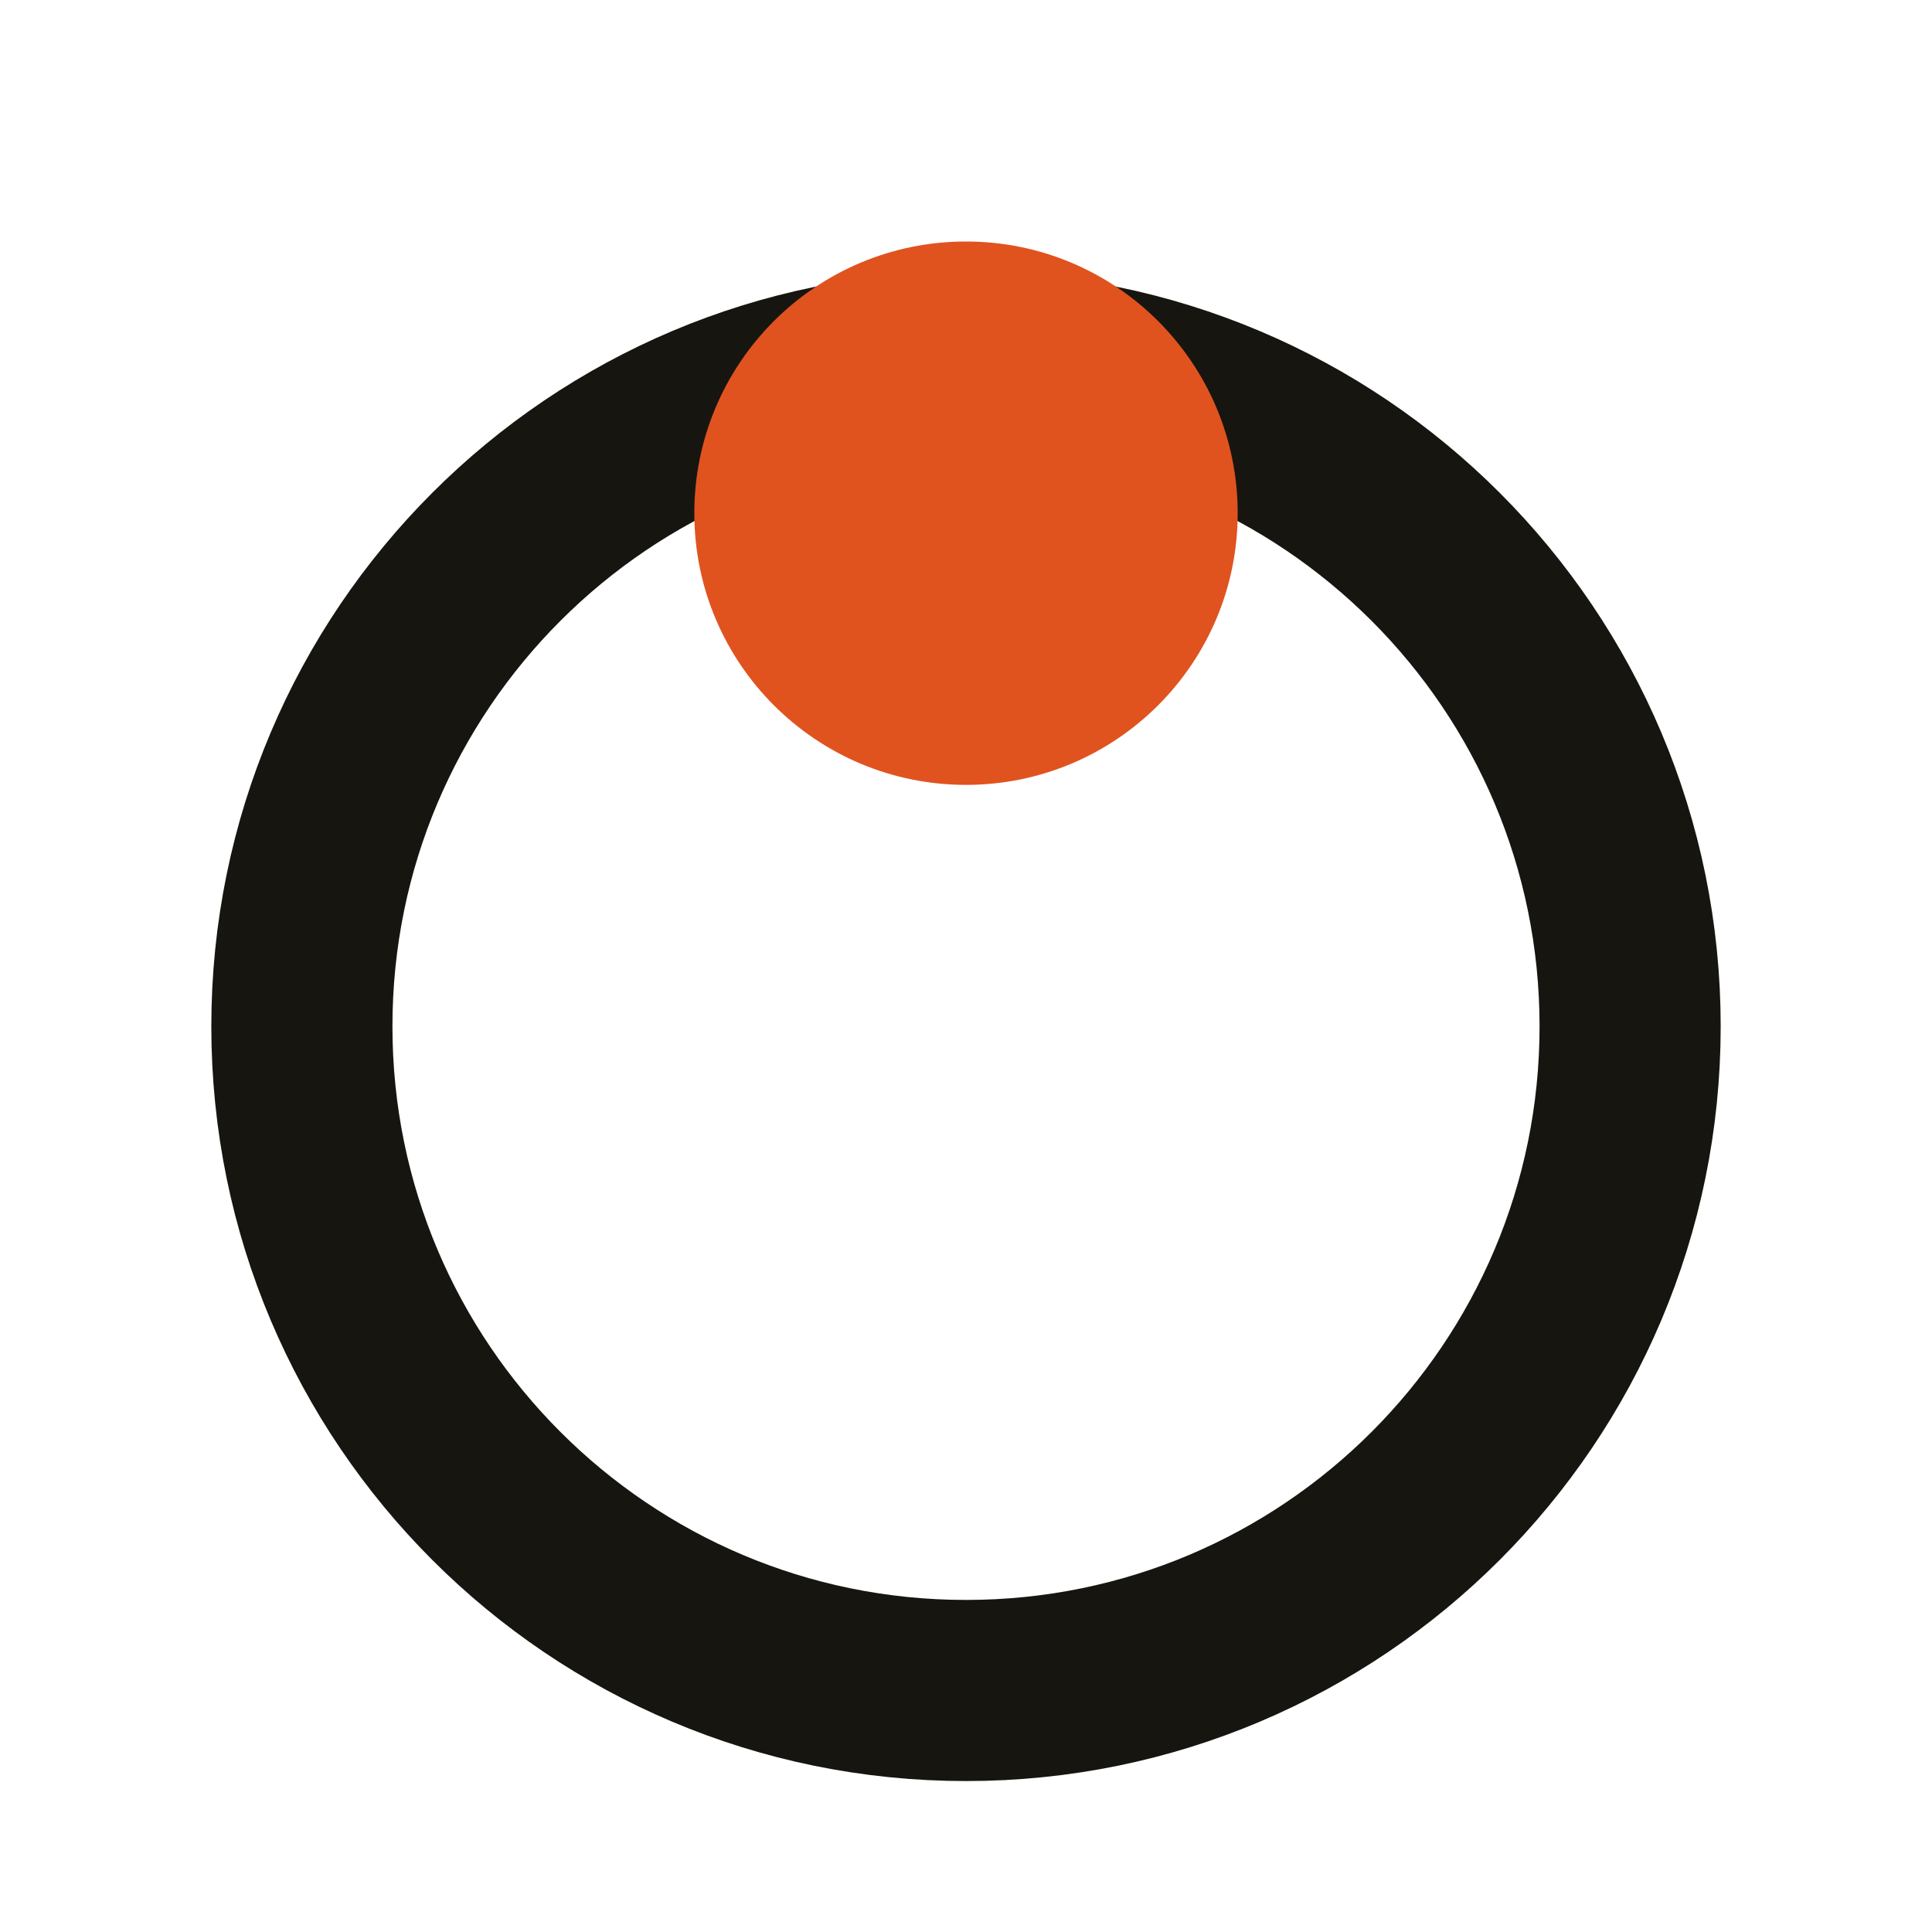
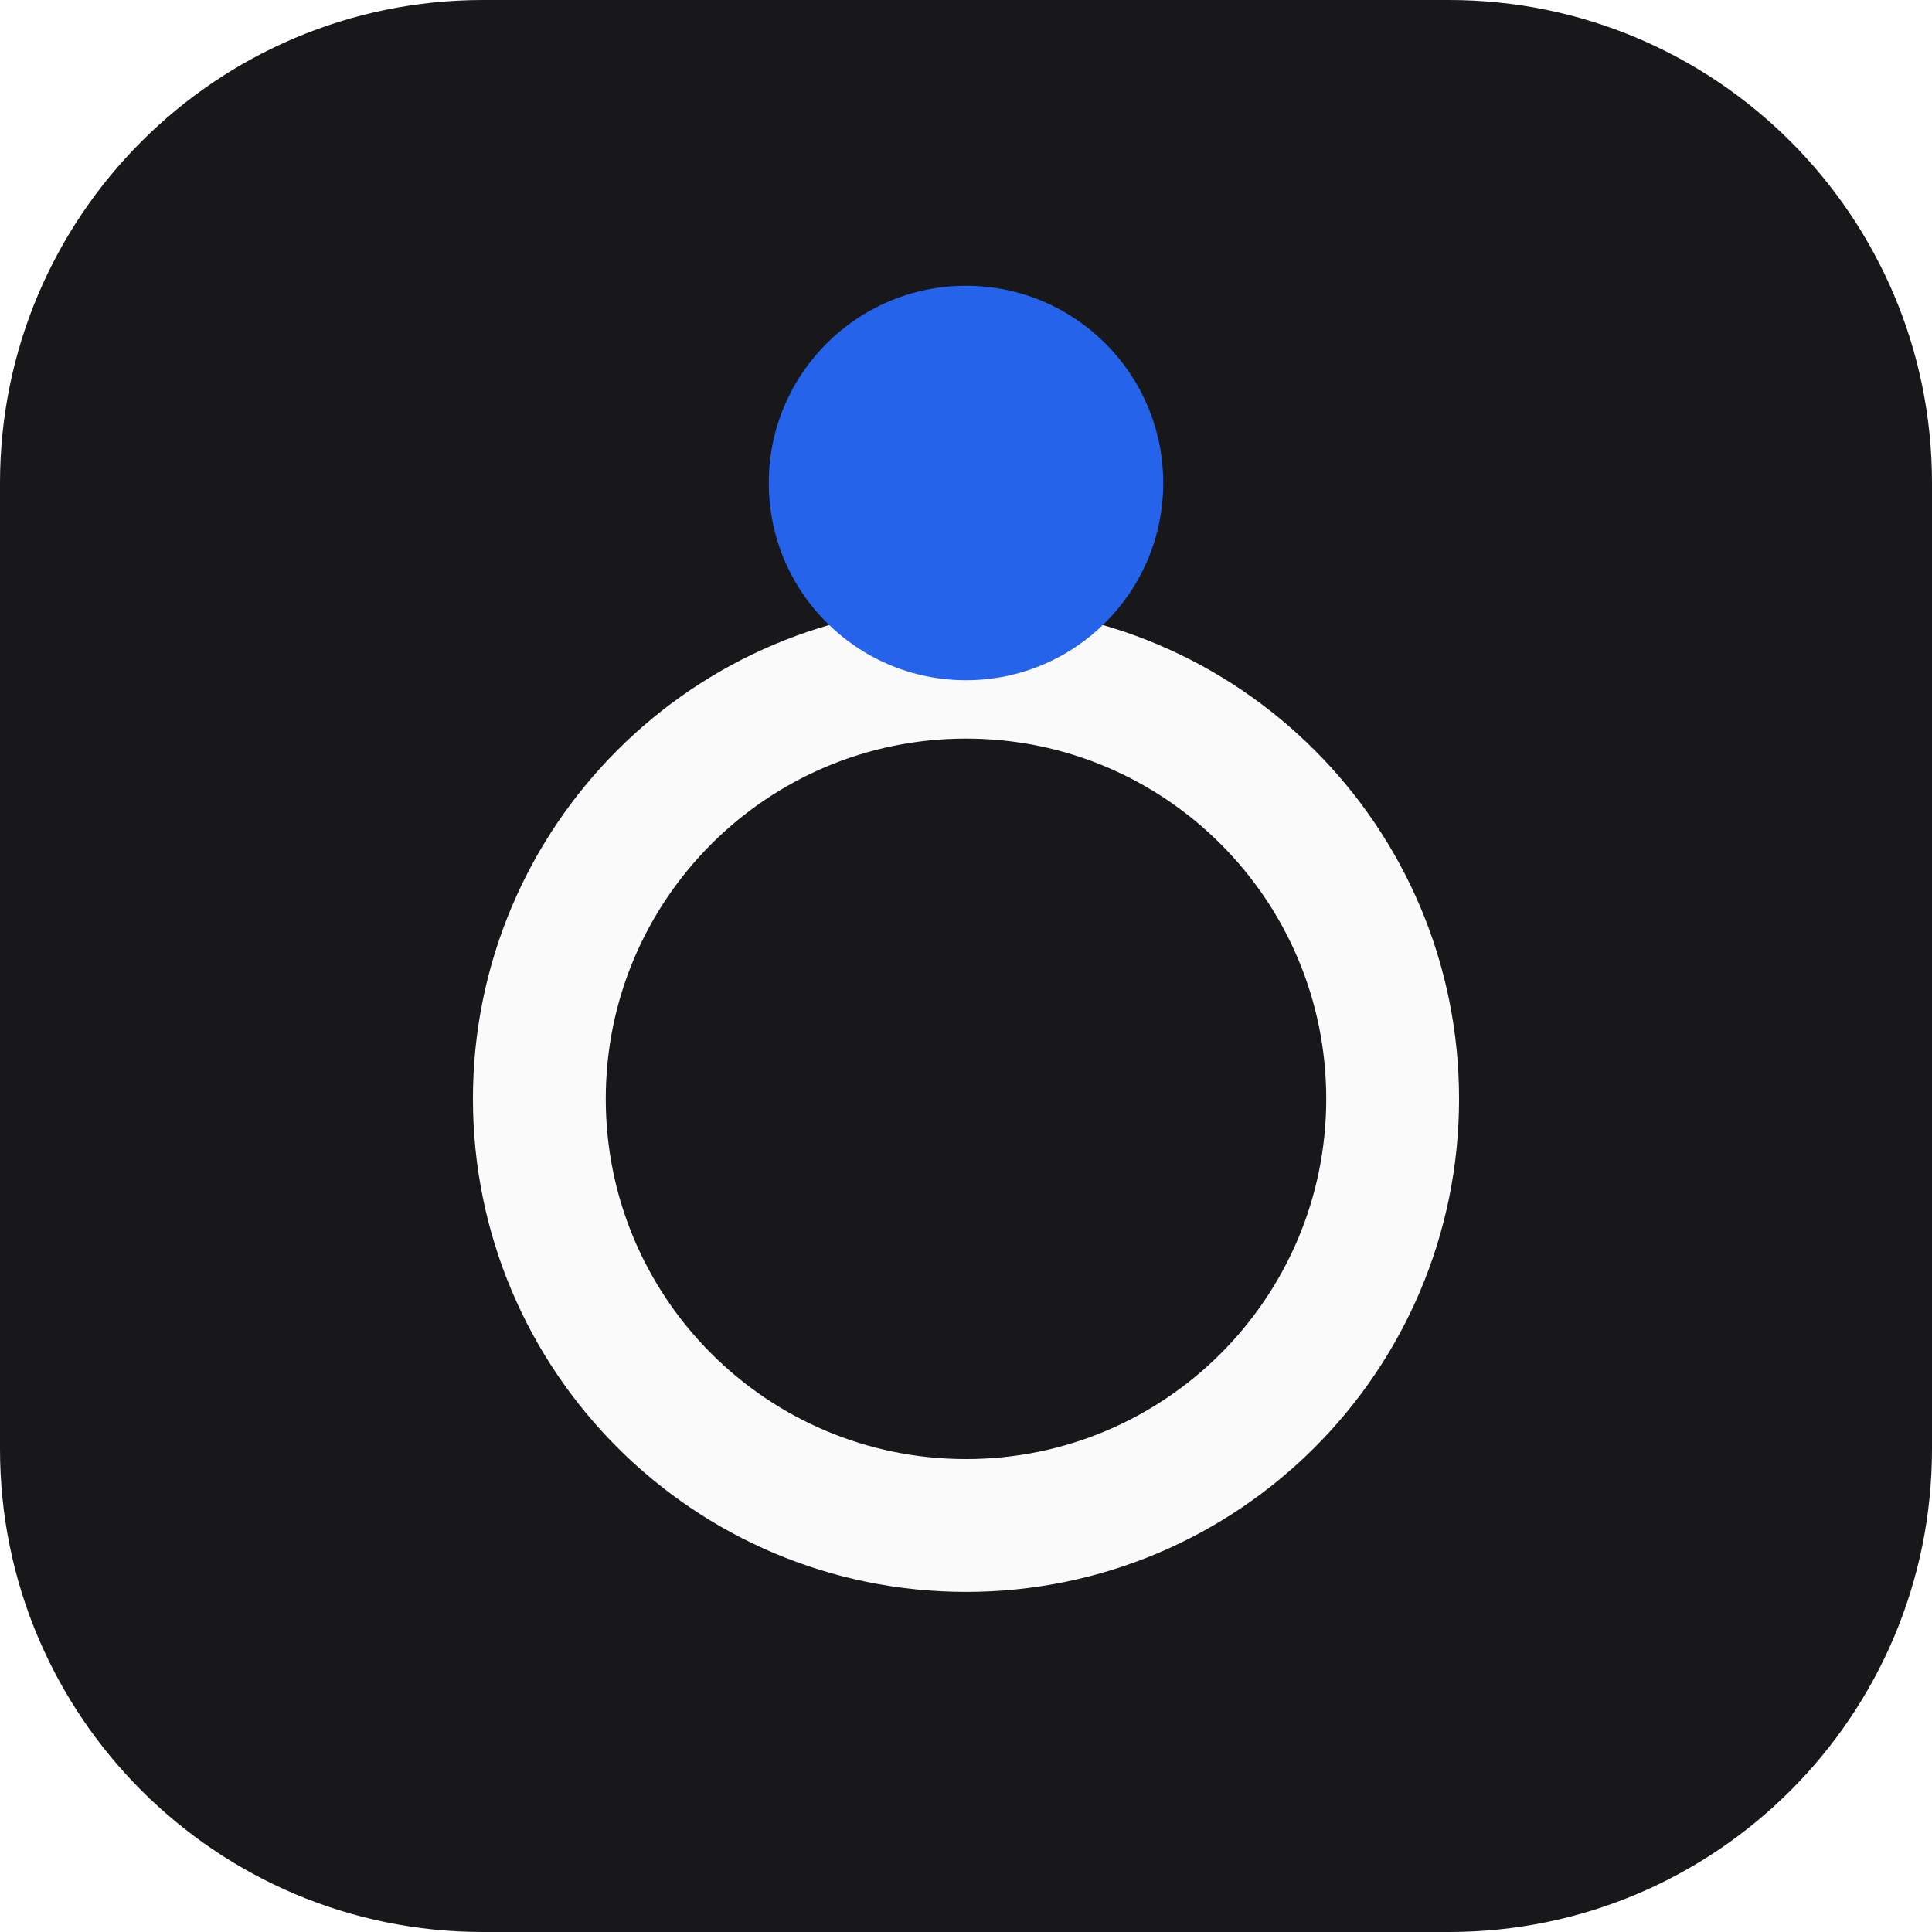
- <svg xmlns="http://www.w3.org/2000/svg" viewBox="0 0 64 64" fill="none">
-   <style>.ring { stroke: #17150F } @media (prefers-color-scheme: dark) { .ring { stroke: #EDE8DE } }</style>
-   <circle class="ring" cx="32" cy="34" r="22" stroke-width="6" />
-   <circle cx="32" cy="17" r="9" fill="#E0531F" />
+ <svg xmlns="http://www.w3.org/2000/svg" viewBox="0 0 48 48" fill="none">
+   <rect width="48" height="48" rx="12" fill="#18181B" />
+   <circle cx="24" cy="27.3" r="10.6" stroke="#FAFAFA" stroke-width="3.3" />
+   <circle cx="24" cy="12" r="4.9" fill="#2563EB" />
</svg>
